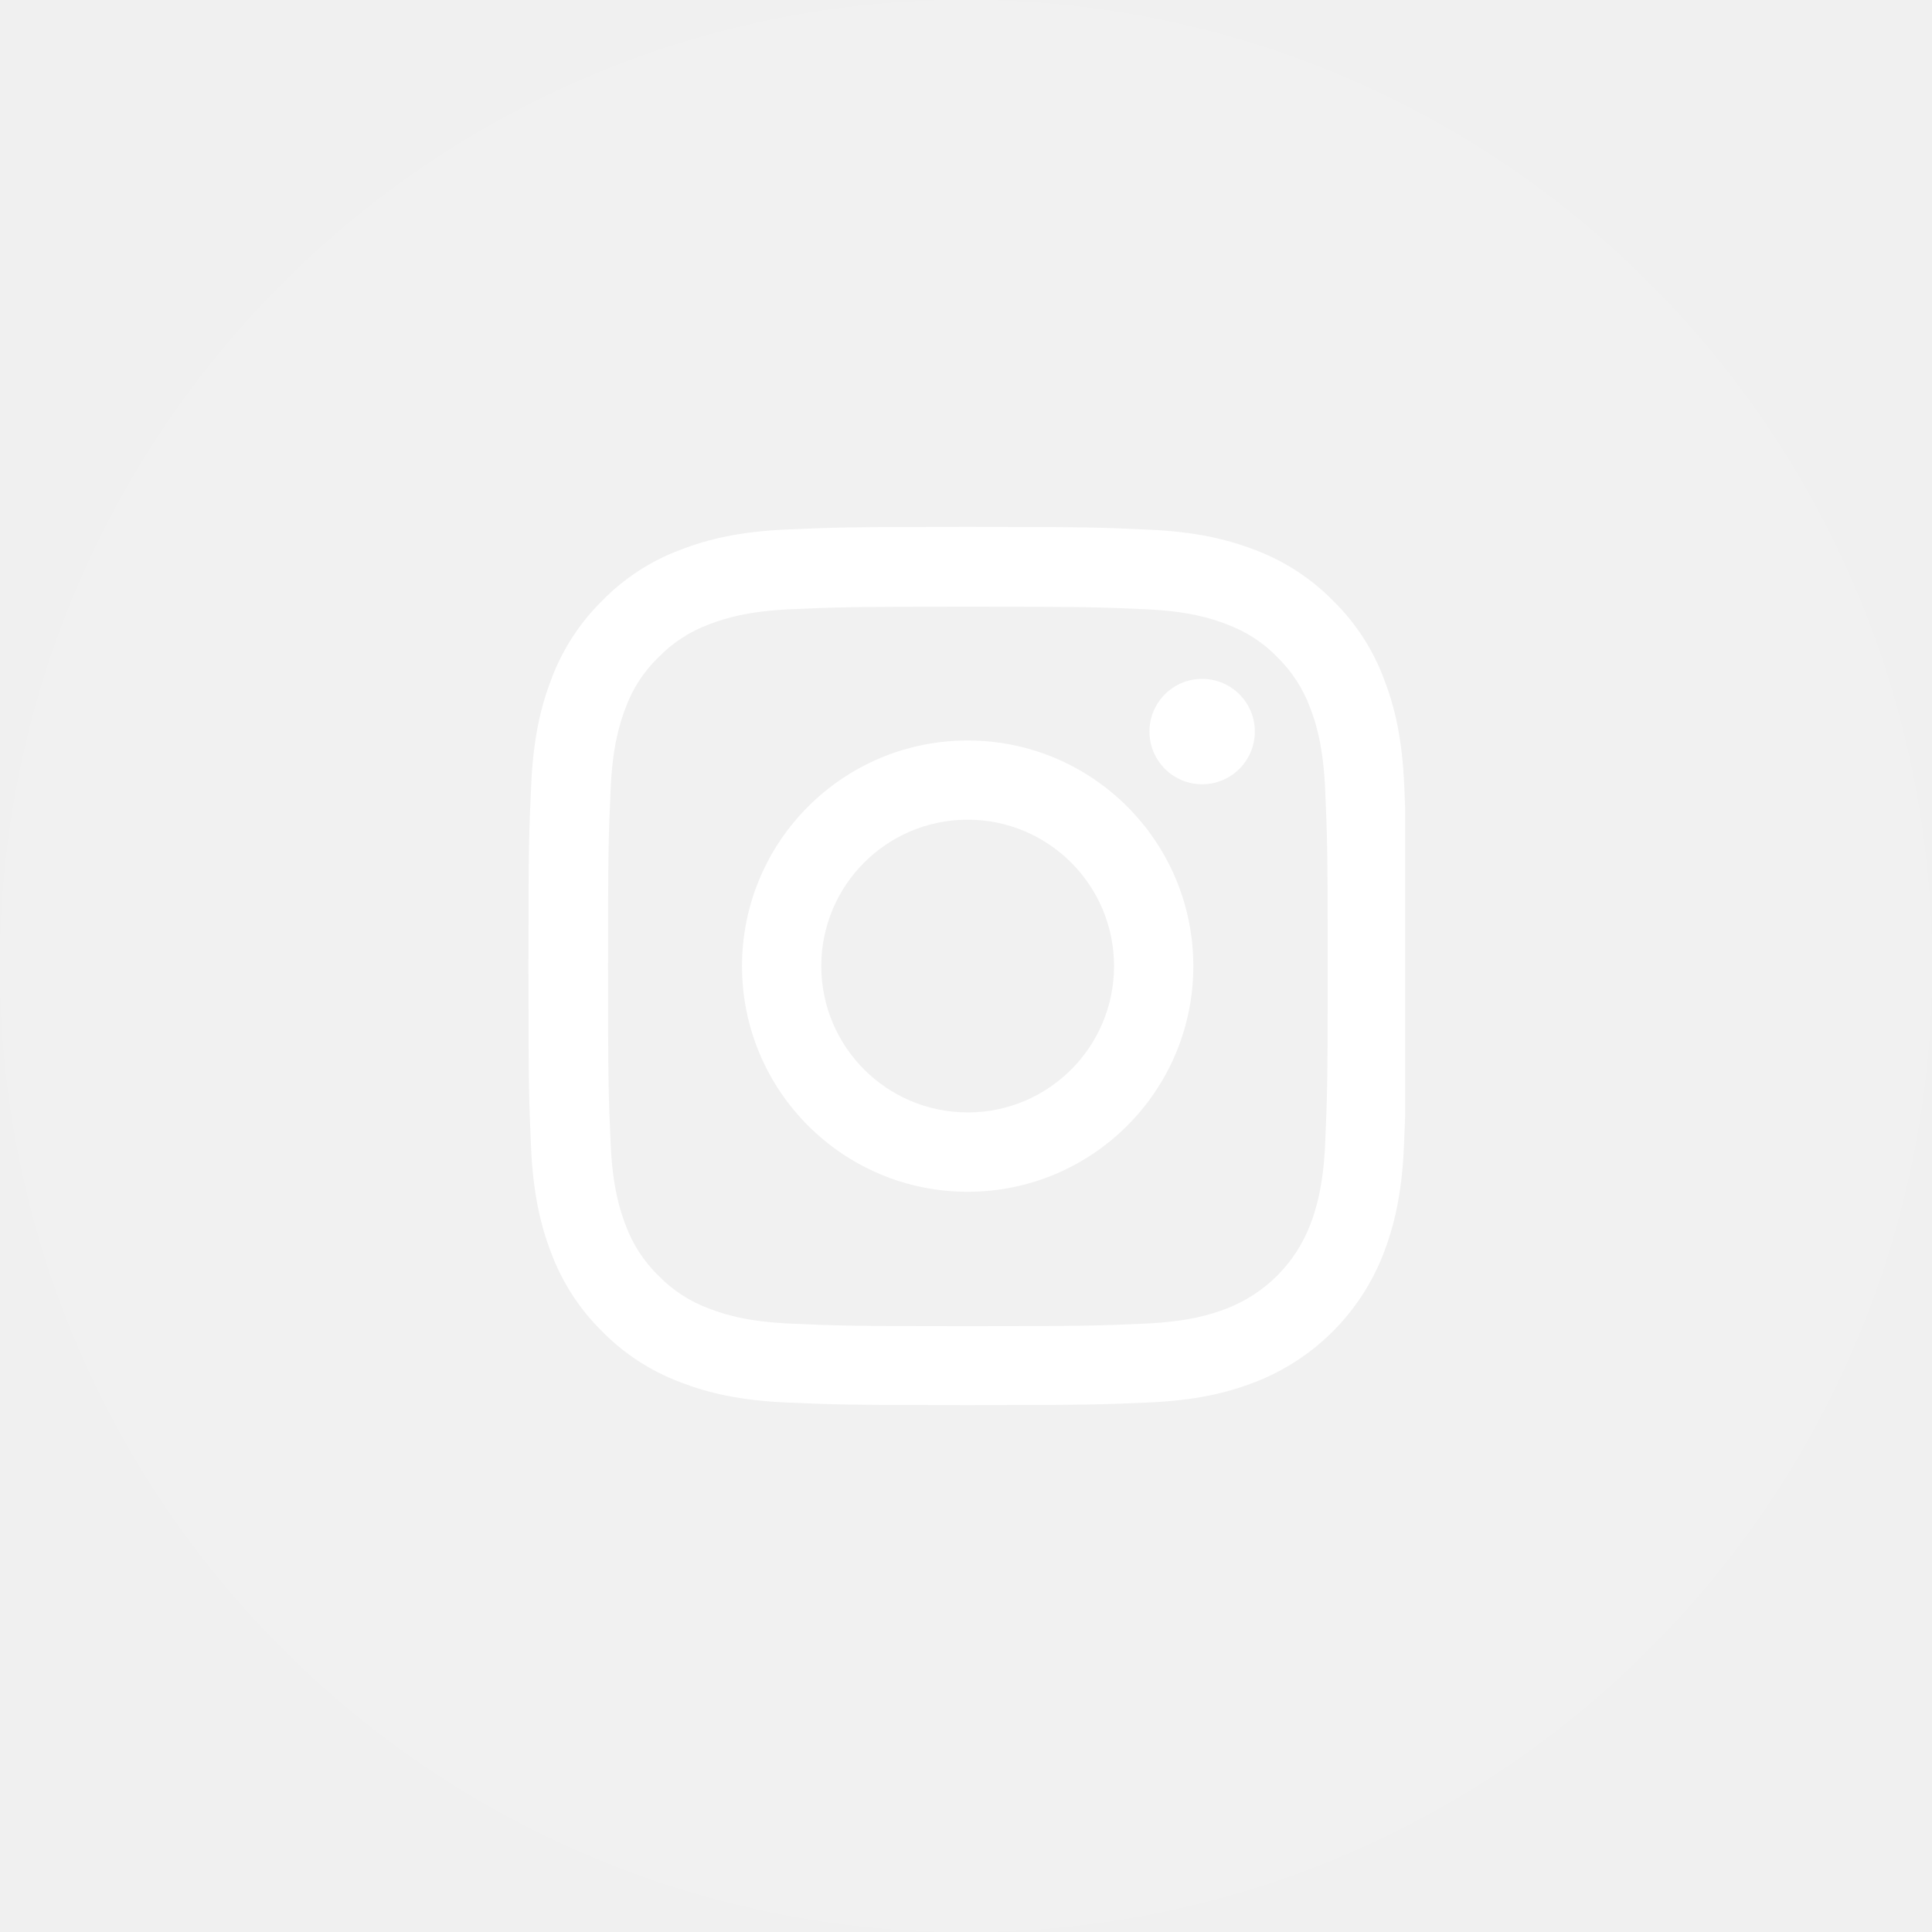
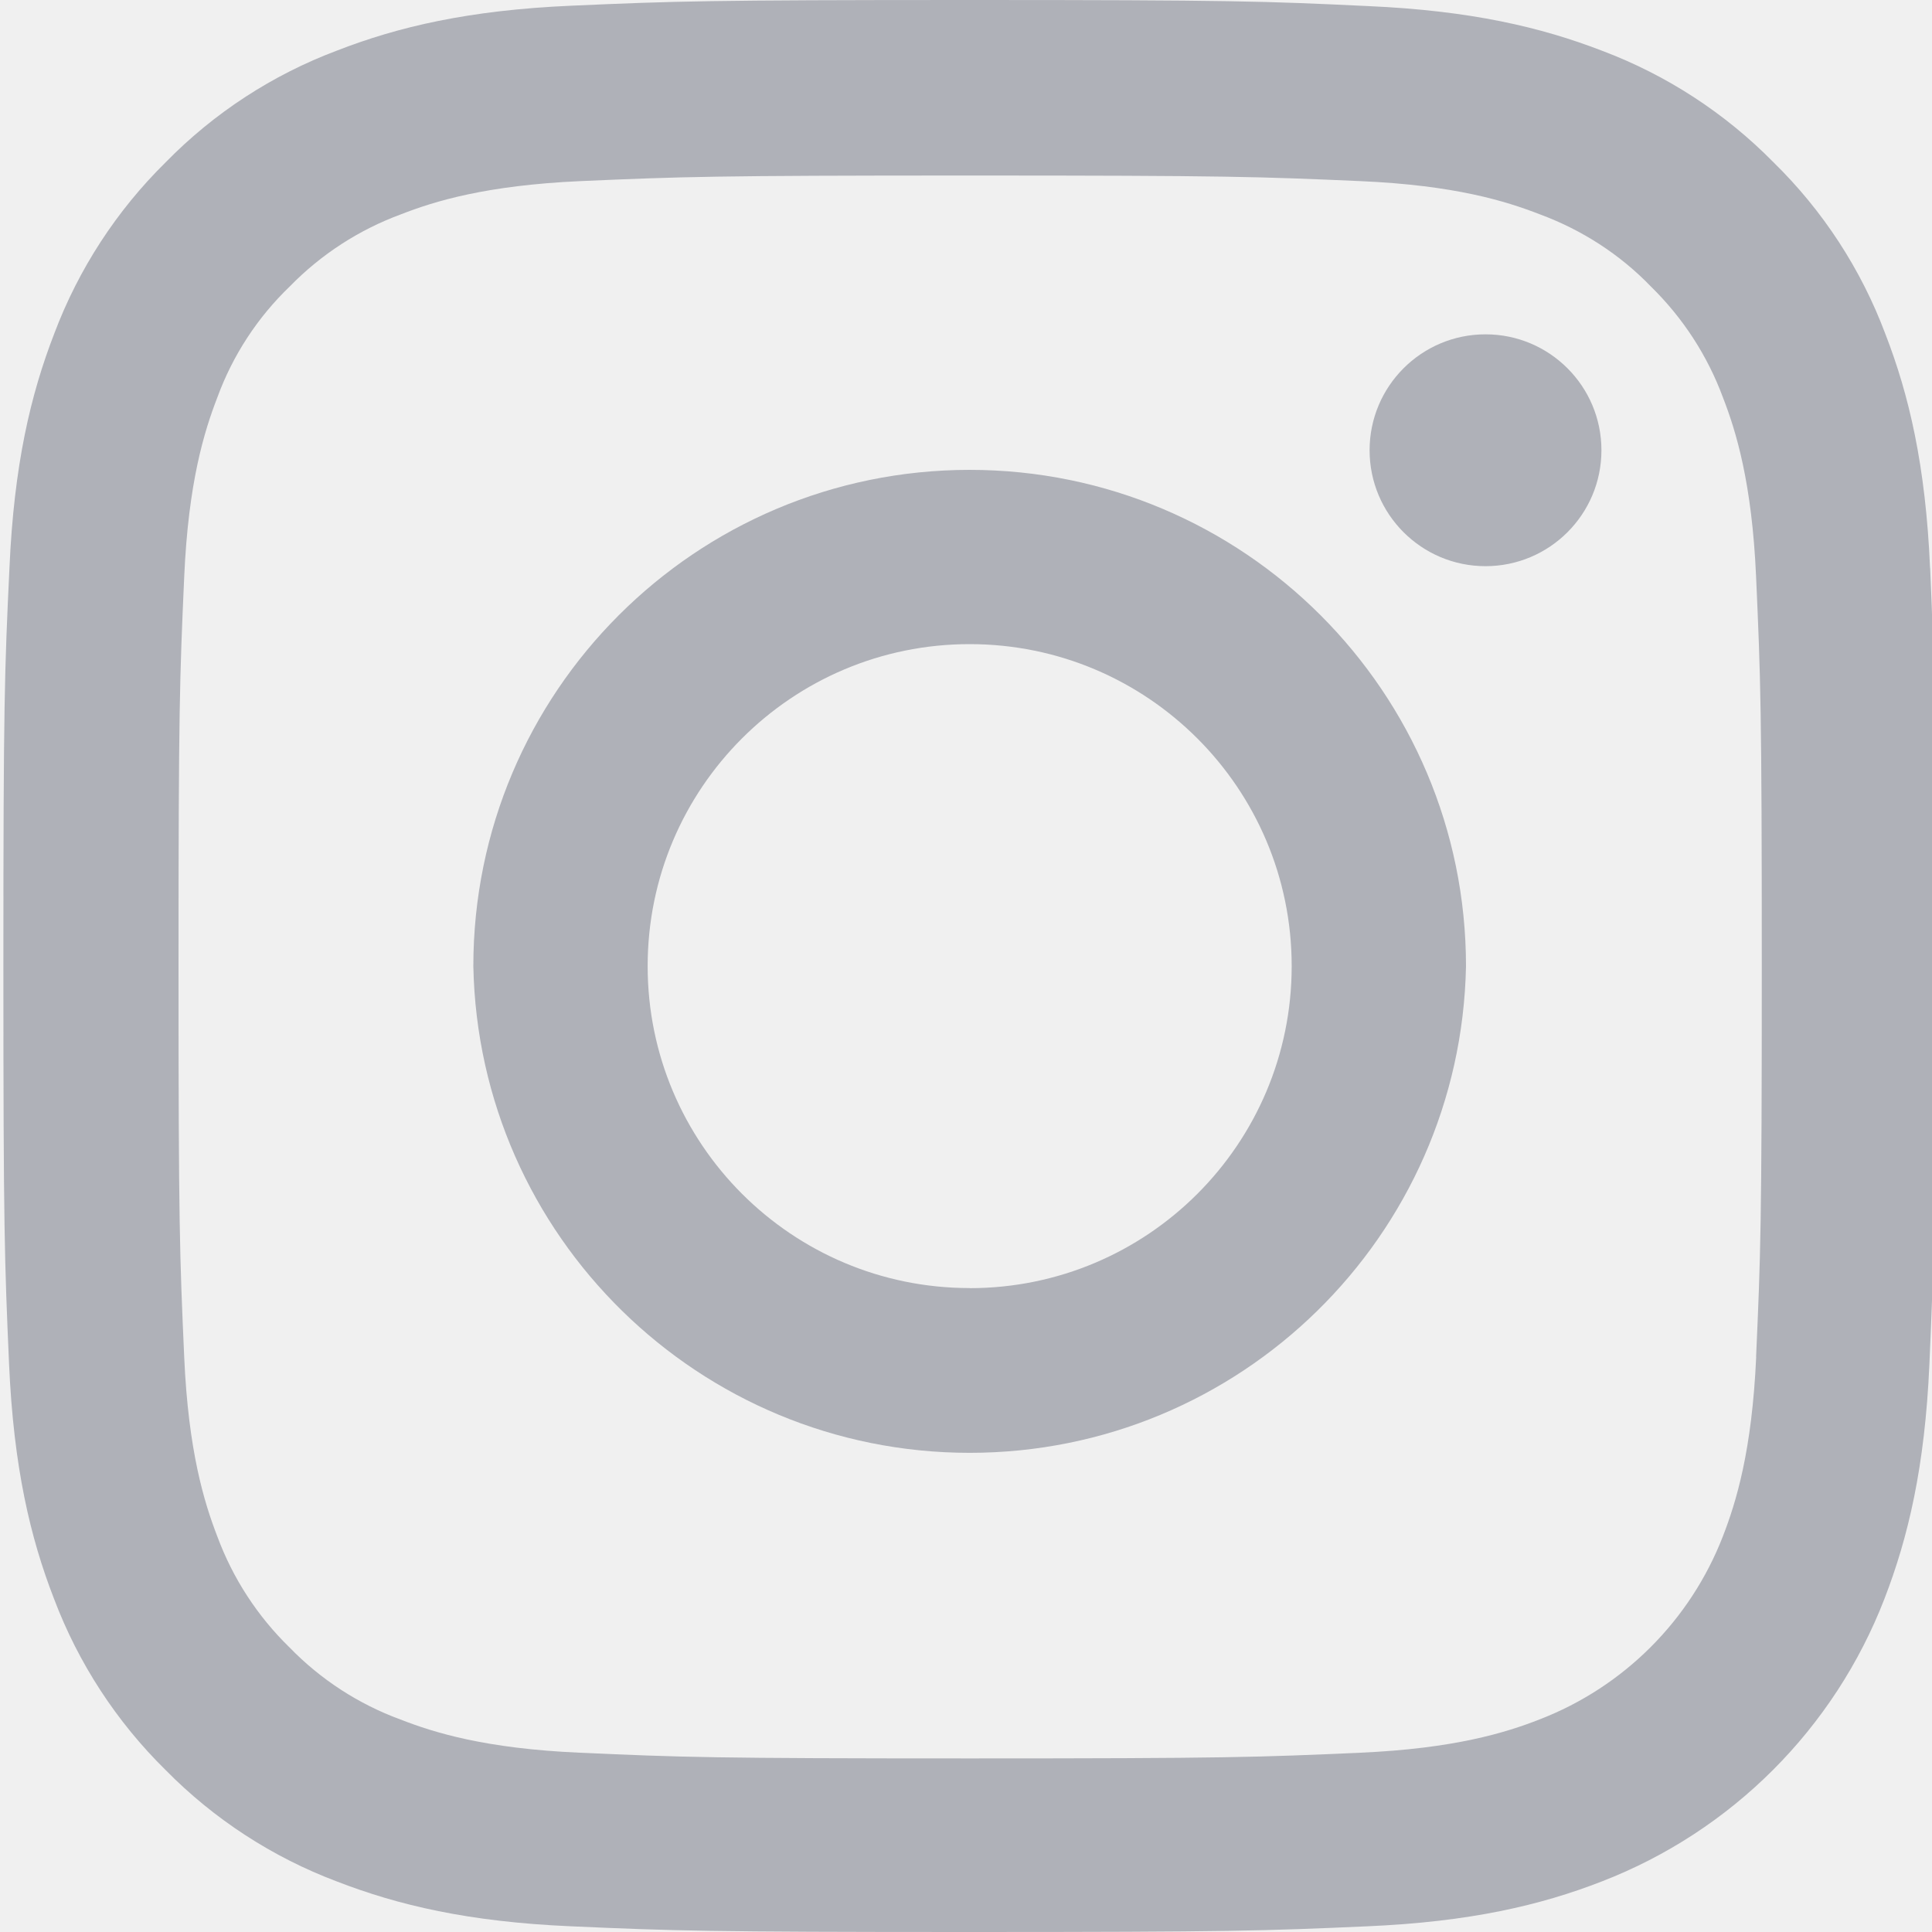
- <svg xmlns="http://www.w3.org/2000/svg" width="44" height="44" fill="none">
-   <path d="M44 22a21.931 21.931 0 01-6.444 15.556A21.931 21.931 0 0122 44a21.931 21.931 0 01-15.556-6.444A21.931 21.931 0 010 22 21.931 21.931 0 016.444 6.444 21.931 21.931 0 0122 0a21.931 21.931 0 0115.556 6.444A21.931 21.931 0 0144 22z" fill="#fff" fill-opacity=".1" />
-   <g clip-path="url(#clip0)" fill="#fff">
-     <path d="M31.98 17.88c-.046-1.063-.218-1.793-.464-2.426a4.881 4.881 0 00-1.157-1.774 4.922 4.922 0 00-1.77-1.153c-.637-.246-1.363-.418-2.426-.464-1.07-.051-1.41-.063-4.126-.063-2.715 0-3.055.012-4.122.059-1.063.046-1.793.219-2.426.465a4.879 4.879 0 00-1.774 1.156 4.923 4.923 0 00-1.152 1.77c-.247.637-.418 1.363-.465 2.426-.051 1.07-.063 1.41-.063 4.126 0 2.715.012 3.055.059 4.122.047 1.063.219 1.793.465 2.426a4.932 4.932 0 001.156 1.774c.5.508 1.106.902 1.77 1.152.637.247 1.364.419 2.426.465 1.067.047 1.407.059 4.122.059 2.716 0 3.055-.012 4.122-.059 1.063-.046 1.793-.218 2.426-.464a5.116 5.116 0 002.927-2.927c.246-.637.418-1.364.465-2.426.047-1.067.058-1.407.058-4.122s-.004-3.055-.05-4.122zm-1.8 8.166c-.044.977-.208 1.504-.344 1.855a3.318 3.318 0 01-1.9 1.9c-.35.136-.882.3-1.855.343-1.055.047-1.371.059-4.04.059-2.668 0-2.989-.012-4.04-.059-.977-.043-1.504-.207-1.856-.344a3.076 3.076 0 01-1.148-.746 3.109 3.109 0 01-.747-1.148c-.136-.352-.3-.883-.343-1.856-.047-1.055-.059-1.372-.059-4.04 0-2.669.012-2.99.059-4.04.043-.977.207-1.504.343-1.856a3.04 3.04 0 01.75-1.149 3.104 3.104 0 011.15-.746c.35-.136.882-.3 1.855-.344 1.055-.046 1.372-.058 4.04-.058 2.672 0 2.989.011 4.04.058.977.043 1.504.207 1.856.344.433.16.828.414 1.148.746.332.325.586.715.747 1.15.136.35.3.882.343 1.855.047 1.055.059 1.371.059 4.04 0 2.668-.012 2.98-.059 4.036z" />
-     <path d="M22.037 16.864a5.139 5.139 0 00-5.138 5.138 5.139 5.139 0 105.138-5.138zm0 8.47a3.333 3.333 0 11.001-6.666 3.333 3.333 0 010 6.667zM28.578 16.661a1.2 1.2 0 11-2.4 0 1.2 1.2 0 012.4 0z" />
+ <svg xmlns="http://www.w3.org/2000/svg" width="20" height="20" fill="none">
+   <g clip-path="url(#clip0)" fill="#AFB1B8">
+     <path d="M19.98 5.88c-.046-1.063-.218-1.793-.464-2.426a4.88 4.88 0 00-1.157-1.774 4.922 4.922 0 00-1.77-1.153C15.952.281 15.226.11 14.163.063 13.093.012 12.753 0 10.037 0 7.322 0 6.982.012 5.915.059 4.853.105 4.122.277 3.49.523A4.88 4.88 0 001.715 1.68 4.924 4.924 0 00.563 3.45C.316 4.087.145 4.813.098 5.876c-.051 1.07-.063 1.41-.063 4.126 0 2.715.012 3.055.059 4.122.047 1.063.219 1.793.465 2.426a4.932 4.932 0 001.156 1.774c.5.508 1.106.902 1.77 1.152.637.247 1.364.419 2.426.465 1.067.047 1.407.059 4.122.059 2.716 0 3.056-.012 4.122-.059 1.063-.046 1.793-.218 2.426-.464a5.116 5.116 0 002.927-2.927c.246-.637.418-1.364.465-2.426.047-1.067.058-1.407.058-4.122s-.004-3.055-.05-4.122zm-1.8 8.166c-.044.977-.208 1.504-.344 1.856a3.318 3.318 0 01-1.9 1.898c-.35.137-.882.301-1.855.344-1.055.047-1.371.059-4.04.059-2.668 0-2.989-.012-4.04-.059-.977-.043-1.504-.207-1.856-.344a3.077 3.077 0 01-1.148-.746 3.11 3.11 0 01-.747-1.148c-.136-.352-.3-.883-.343-1.856-.047-1.055-.059-1.372-.059-4.04 0-2.669.012-2.99.059-4.04.043-.977.207-1.504.343-1.856A3.04 3.04 0 013 2.965a3.105 3.105 0 011.15-.746c.35-.137.882-.3 1.855-.344 1.055-.046 1.372-.058 4.04-.058 2.672 0 2.989.012 4.04.058.977.043 1.504.207 1.856.344.433.16.828.414 1.148.746.332.325.586.715.747 1.15.136.35.3.882.343 1.855.047 1.055.059 1.371.059 4.04 0 2.668-.012 2.98-.059 4.036z" />
+     <path d="M10.037 4.864A5.139 5.139 0 004.9 10.002a5.139 5.139 0 0010.276 0 5.139 5.139 0 00-5.138-5.138zm0 8.47a3.333 3.333 0 11.001-6.666 3.333 3.333 0 010 6.667zM16.578 4.661a1.2 1.2 0 11-2.4 0 1.2 1.2 0 012.4 0z" />
  </g>
  <defs>
    <clipPath id="clip0">
-       <path fill="#fff" transform="translate(12 12)" d="M0 0h20v20H0z" />
+       <path fill="#fff" d="M0 0h20v20H0z" />
    </clipPath>
  </defs>
</svg>
